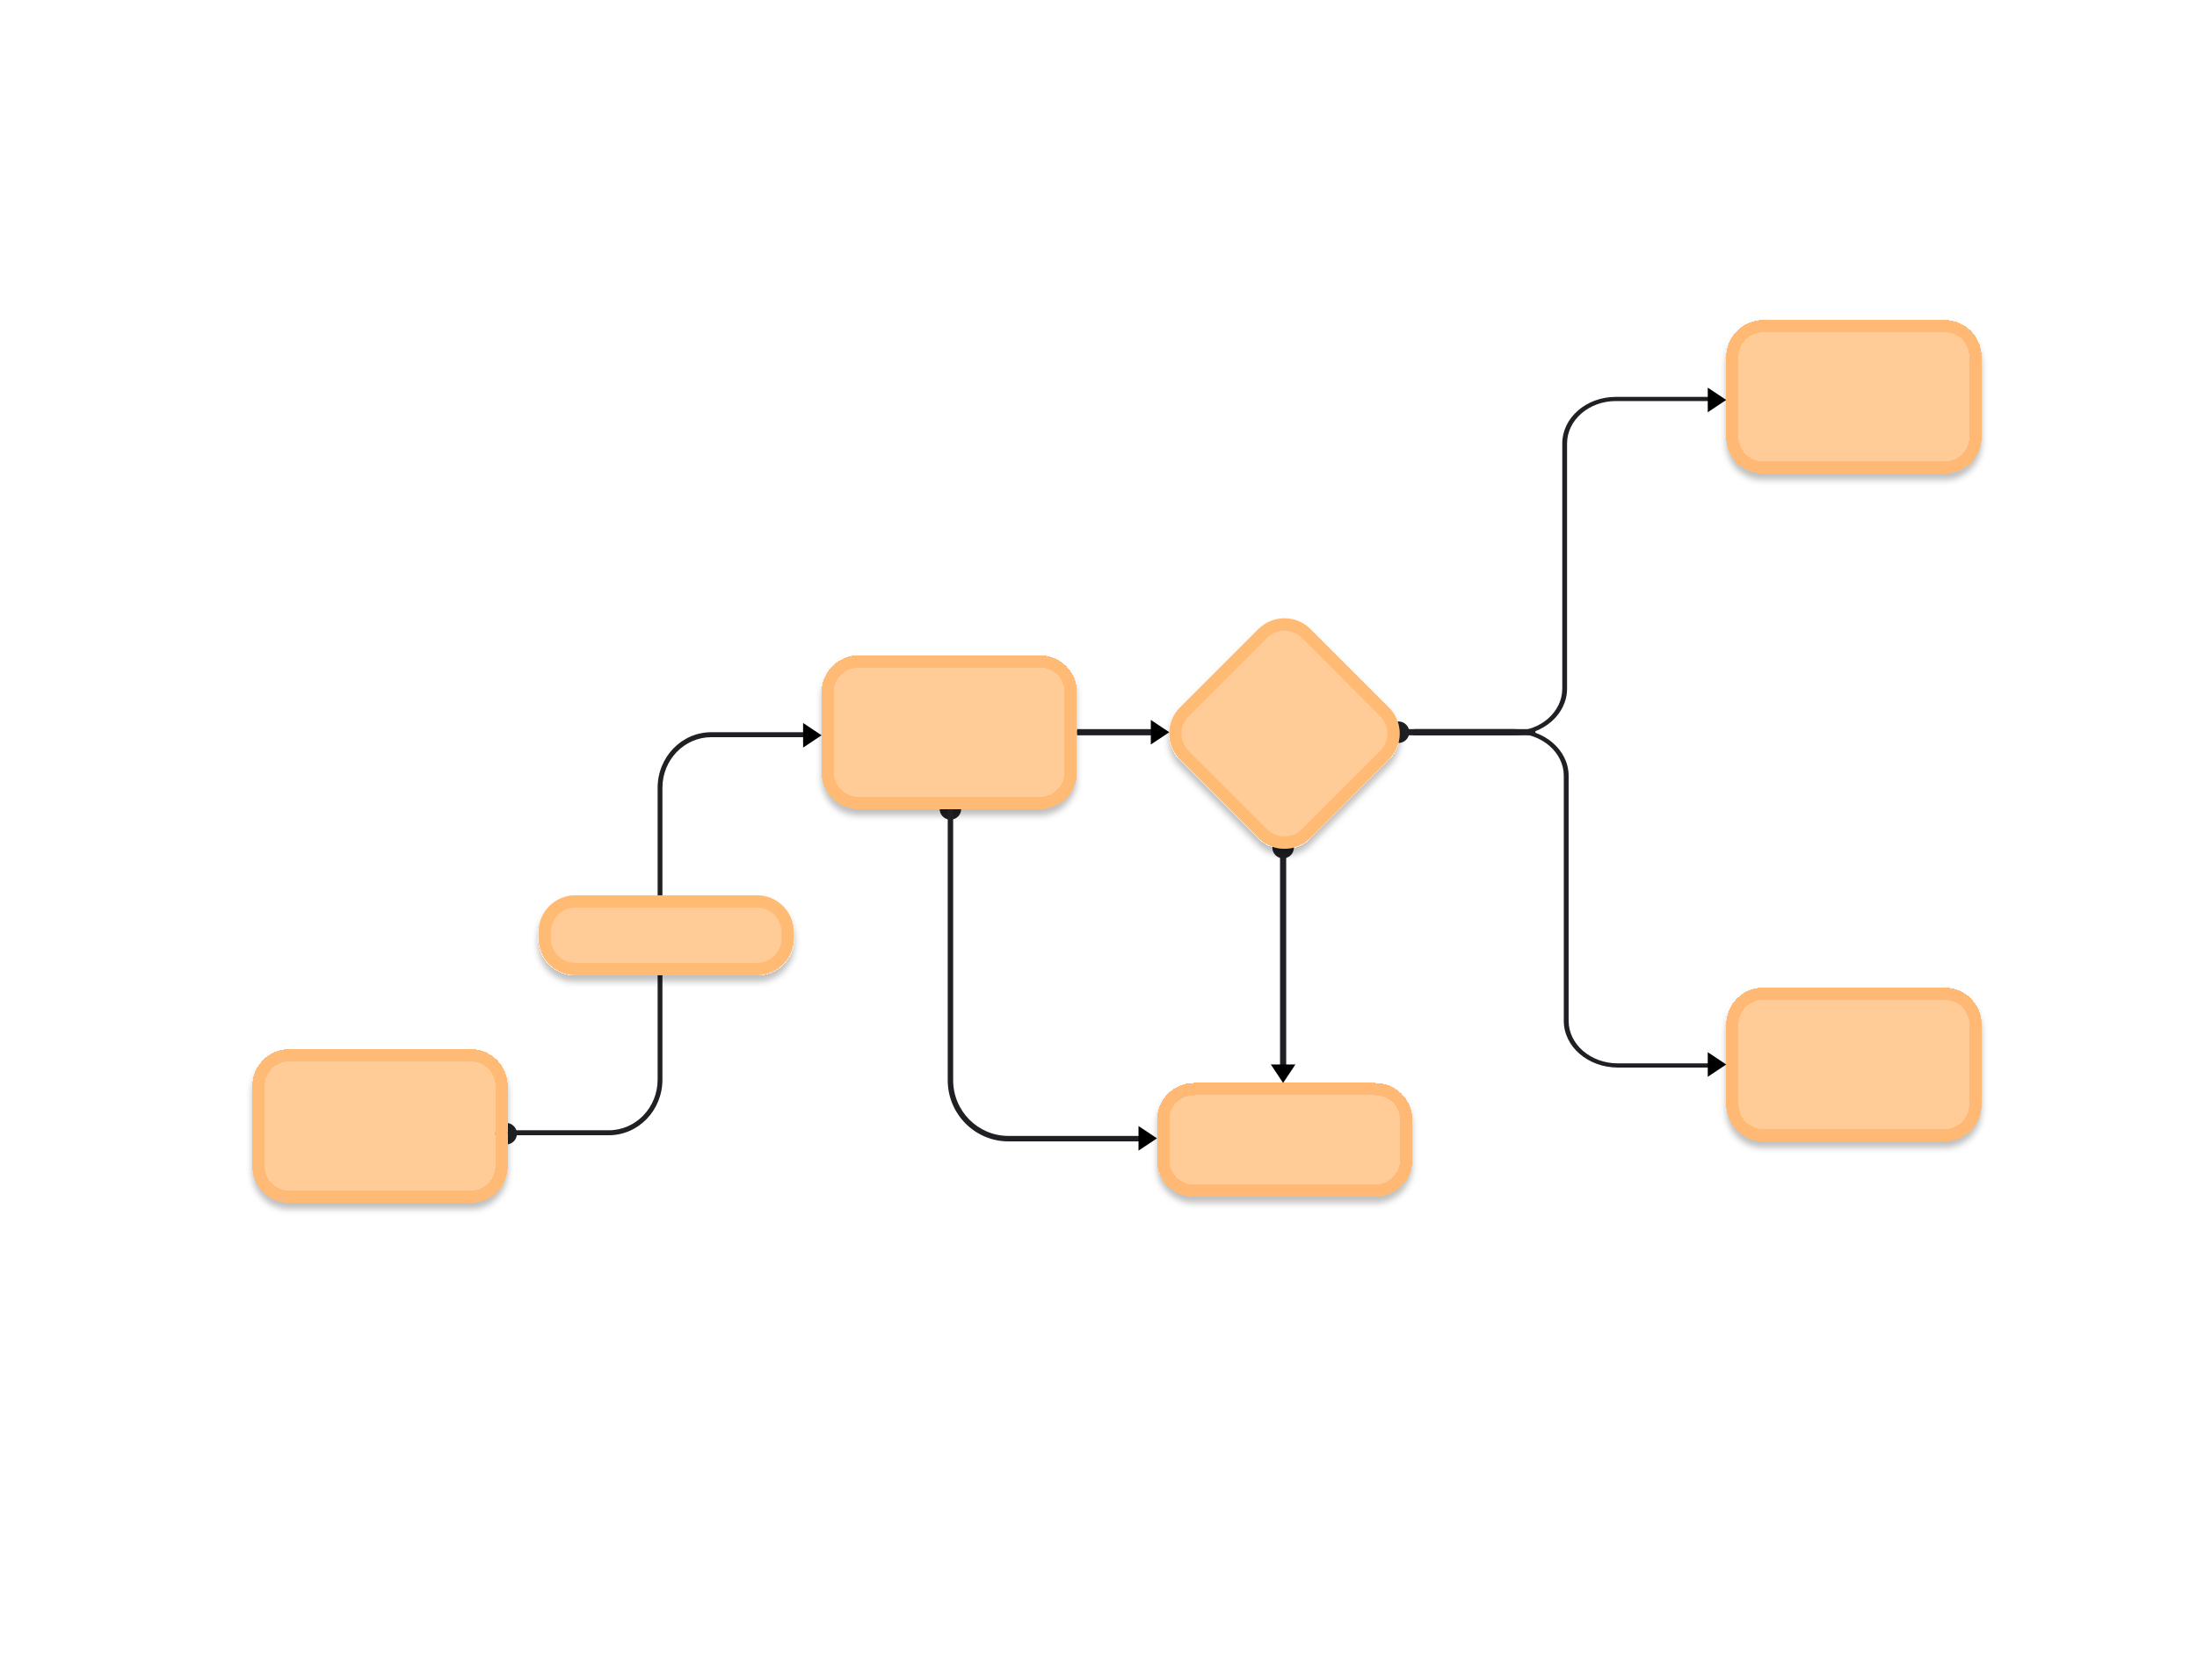
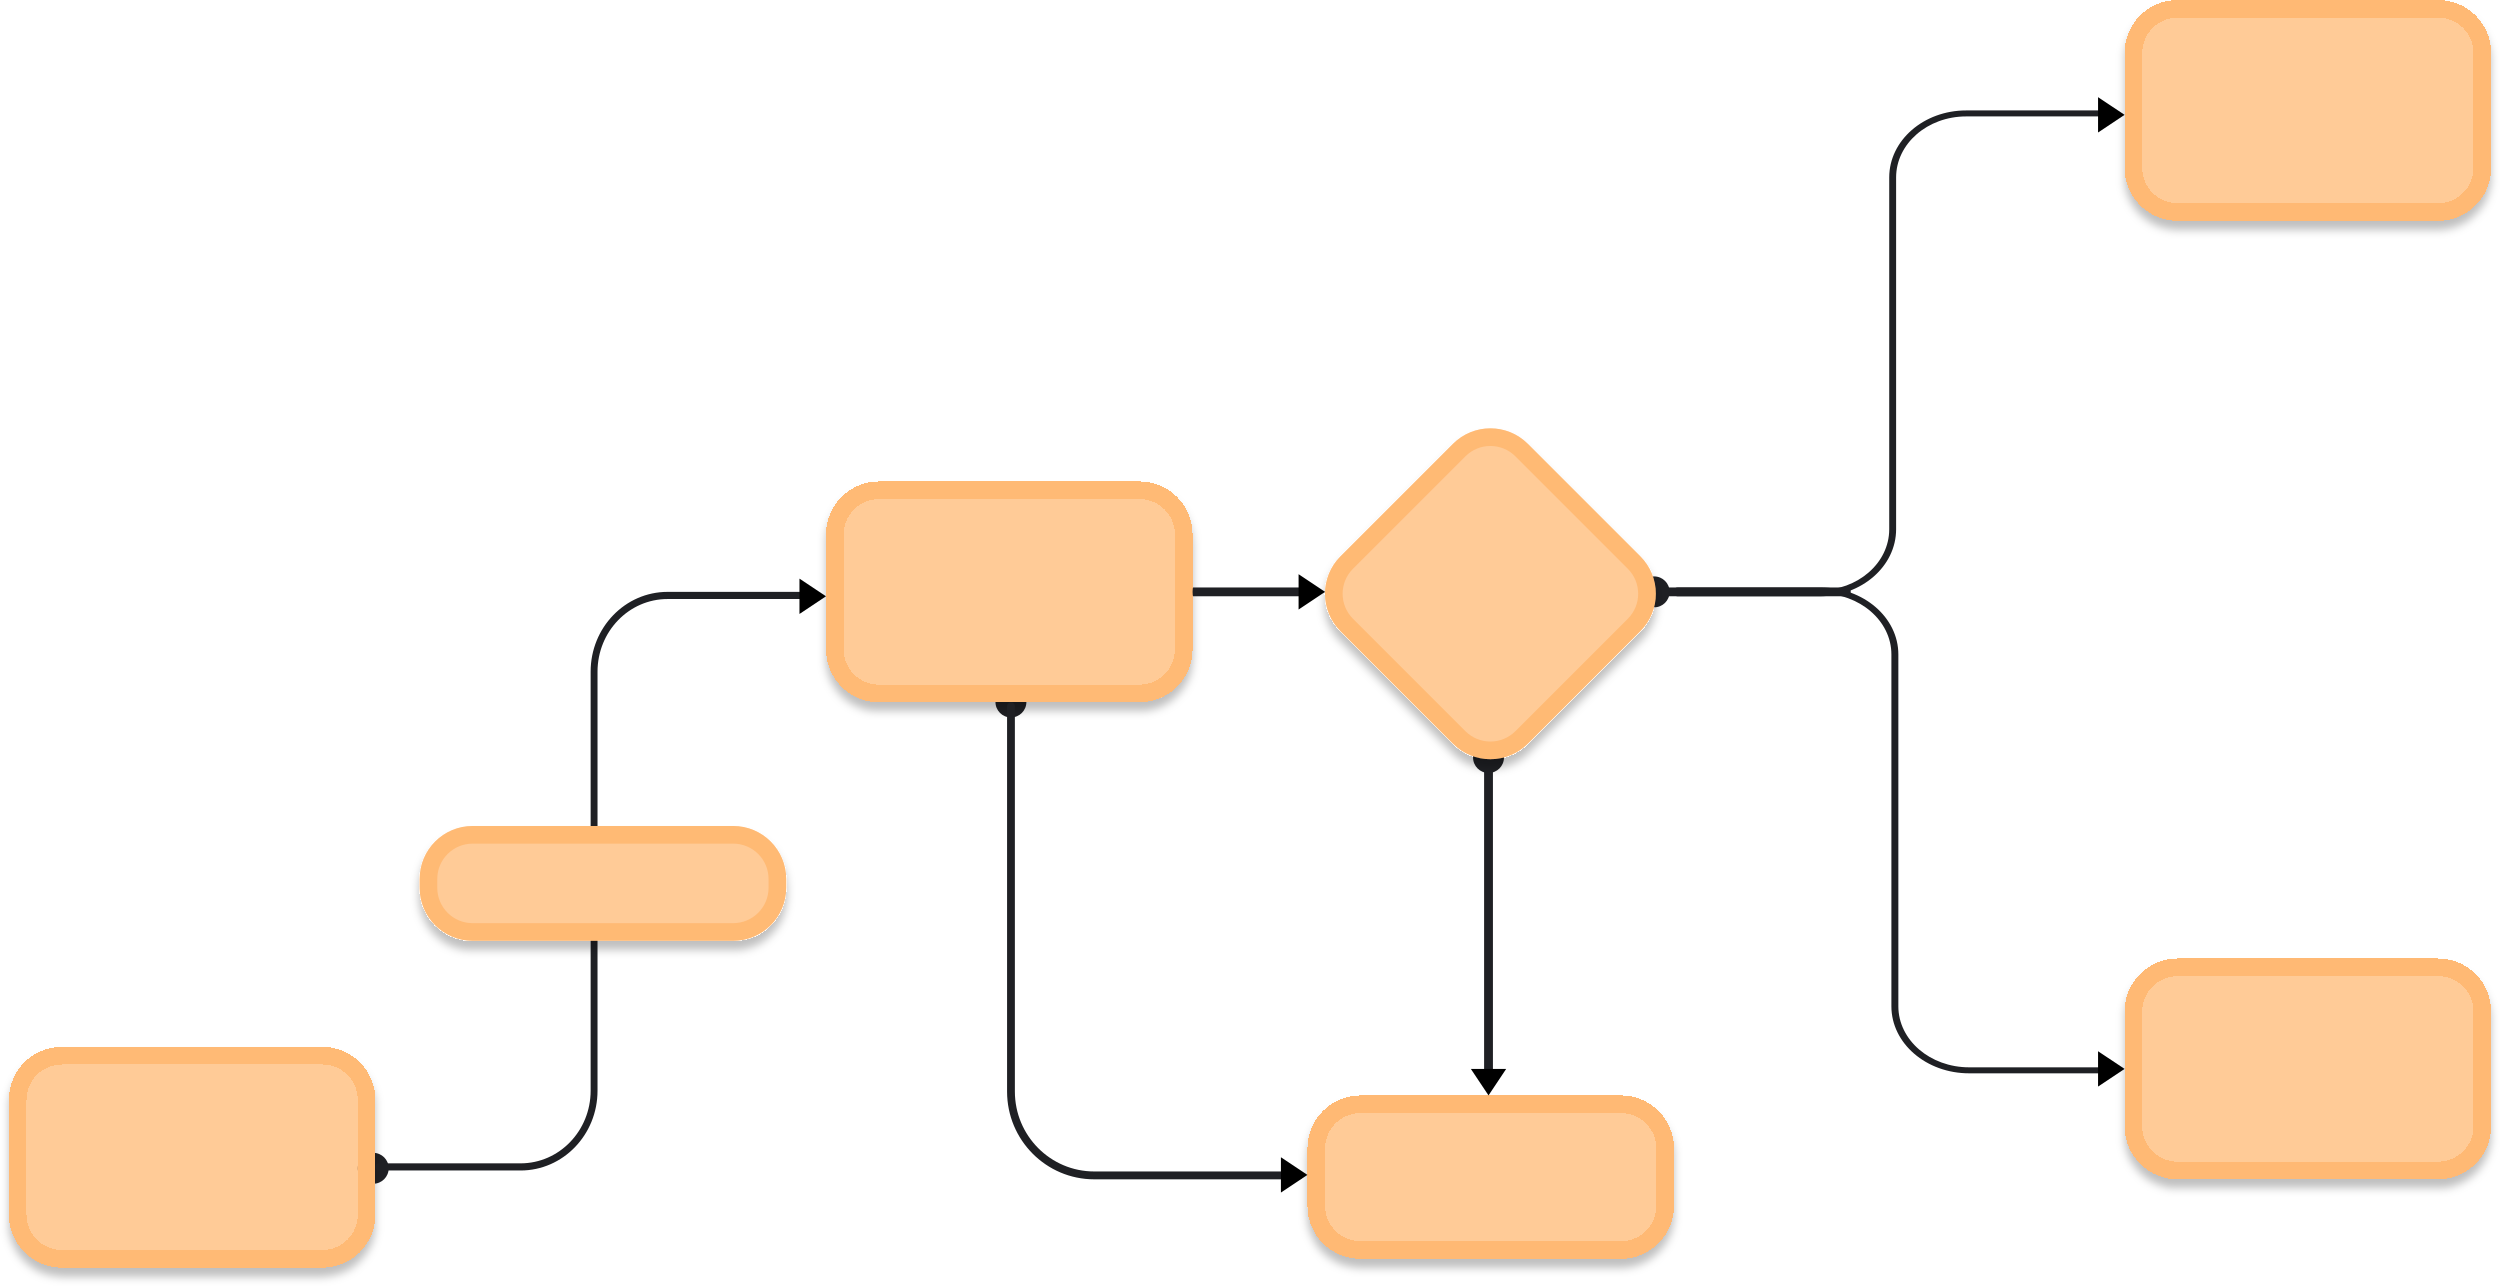
- <svg xmlns="http://www.w3.org/2000/svg" width="714" height="546" viewBox="0 0 714 546" fill="none">
-   <path d="M168 368.5C168 370.433 166.433 372 164.5 372C162.567 372 161 370.433 161 368.5C161 366.567 162.567 365 164.5 365C166.433 365 168 366.567 168 368.5Z" fill="#1F2024" />
-   <path d="M312.374 262.933C312.374 264.866 310.807 266.433 308.874 266.433C306.941 266.433 305.374 264.866 305.374 262.933C305.374 261 306.941 259.433 308.874 259.433C310.807 259.433 312.374 261 312.374 262.933Z" fill="#1F2024" />
-   <path d="M420.5 275.5C420.5 277.433 418.933 279 417 279C415.067 279 413.5 277.433 413.5 275.5C413.5 273.567 415.067 272 417 272C418.933 272 420.5 273.567 420.5 275.5Z" fill="#1F2024" />
-   <path d="M458 238C458 239.933 456.433 241.5 454.5 241.5C452.567 241.5 451 239.933 451 238C451 236.067 452.567 234.5 454.5 234.5C456.433 234.5 458 236.067 458 238Z" fill="#1F2024" />
-   <g filter="url(#filter0_d_14_288)">
-     <rect x="82" y="341" width="83" height="50" rx="12" fill="#FF9933" fill-opacity="0.51" shape-rendering="crispEdges" />
-     <rect x="84" y="343" width="79" height="46" rx="10" stroke="#FFBA75" stroke-width="4" shape-rendering="crispEdges" />
+ <svg xmlns="http://www.w3.org/2000/svg" width="566" height="291" viewBox="0 0 566 291" fill="none">
+   <path d="M88 264.5C88 266.433 86.433 268 84.5 268C82.567 268 81 266.433 81 264.5C81 262.567 82.567 261 84.5 261C86.433 261 88 262.567 88 264.5Z" fill="#1F2024" />
+   <path d="M232.374 158.933C232.374 160.866 230.807 162.433 228.874 162.433C226.941 162.433 225.374 160.866 225.374 158.933C225.374 157 226.941 155.433 228.874 155.433C230.807 155.433 232.374 157 232.374 158.933Z" fill="#1F2024" />
+   <path d="M340.5 171.5C340.5 173.433 338.933 175 337 175C335.067 175 333.5 173.433 333.5 171.5C333.5 169.567 335.067 168 337 168C338.933 168 340.5 169.567 340.5 171.5Z" fill="#1F2024" />
+   <path d="M378 134C378 135.933 376.433 137.5 374.5 137.5C372.567 137.5 371 135.933 371 134C371 132.067 372.567 130.5 374.5 130.5C376.433 130.5 378 132.067 378 134Z" fill="#1F2024" />
+   <g filter="url(#filter0_d_168_80)">
+     <rect x="2" y="237" width="83" height="50" rx="12" fill="#FF9933" fill-opacity="0.51" shape-rendering="crispEdges" />
+     <rect x="4" y="239" width="79" height="46" rx="10" stroke="#FFBA75" stroke-width="4" shape-rendering="crispEdges" />
  </g>
-   <g filter="url(#filter1_d_14_288)">
-     <rect x="267" y="213" width="83" height="50" rx="12" fill="#FF9933" fill-opacity="0.51" shape-rendering="crispEdges" />
-     <rect x="269" y="215" width="79" height="46" rx="10" stroke="#FFBA75" stroke-width="4" shape-rendering="crispEdges" />
+   <g filter="url(#filter1_d_168_80)">
+     <rect x="187" y="109" width="83" height="50" rx="12" fill="#FF9933" fill-opacity="0.51" shape-rendering="crispEdges" />
+     <rect x="189" y="111" width="79" height="46" rx="10" stroke="#FFBA75" stroke-width="4" shape-rendering="crispEdges" />
  </g>
-   <g filter="url(#filter2_d_14_288)">
-     <rect x="561" y="104" width="83" height="50" rx="12" fill="#FF9933" fill-opacity="0.51" shape-rendering="crispEdges" />
-     <rect x="563" y="106" width="79" height="46" rx="10" stroke="#FF9933" stroke-opacity="0.34" stroke-width="4" shape-rendering="crispEdges" />
+   <g filter="url(#filter2_d_168_80)">
+     <rect x="481" width="83" height="50" rx="12" fill="#FF9933" fill-opacity="0.51" shape-rendering="crispEdges" />
+     <rect x="483" y="2" width="79" height="46" rx="10" stroke="#FF9933" stroke-opacity="0.34" stroke-width="4" shape-rendering="crispEdges" />
  </g>
-   <g filter="url(#filter3_d_14_288)">
-     <rect x="561" y="321" width="83" height="50" rx="12" fill="#FF9933" fill-opacity="0.51" shape-rendering="crispEdges" />
-     <rect x="563" y="323" width="79" height="46" rx="10" stroke="#FF9933" stroke-opacity="0.34" stroke-width="4" shape-rendering="crispEdges" />
+   <g filter="url(#filter3_d_168_80)">
+     <rect x="481" y="217" width="83" height="50" rx="12" fill="#FF9933" fill-opacity="0.51" shape-rendering="crispEdges" />
+     <rect x="483" y="219" width="79" height="46" rx="10" stroke="#FF9933" stroke-opacity="0.34" stroke-width="4" shape-rendering="crispEdges" />
  </g>
-   <path fill-rule="evenodd" clip-rule="evenodd" d="M231.148 239.618C222.385 239.618 215.28 246.981 215.28 256.063V350.937C215.28 360.913 207.477 369 197.852 369H165.78C165.349 369 165 368.638 165 368.191C165 367.745 165.349 367.382 165.78 367.382H197.852C206.615 367.382 213.72 360.019 213.72 350.937V256.063C213.72 246.087 221.523 238 231.148 238H263.22C263.651 238 264 238.362 264 238.809C264 239.255 263.651 239.618 263.22 239.618H231.148Z" fill="#1F2024" />
-   <g filter="url(#filter4_d_14_288)">
-     <rect x="175" y="291" width="83" height="26" rx="12" fill="#FFCB97" />
-     <rect x="177" y="293" width="79" height="22" rx="10" stroke="#FF9933" stroke-opacity="0.34" stroke-width="4" />
+   <path fill-rule="evenodd" clip-rule="evenodd" d="M151.148 135.618C142.385 135.618 135.28 142.981 135.28 152.063V246.937C135.28 256.913 127.477 265 117.852 265H85.78C85.349 265 85 264.638 85 264.191C85 263.745 85.349 263.382 85.78 263.382H117.852C126.615 263.382 133.72 256.019 133.72 246.937V152.063C133.72 142.087 141.523 134 151.148 134H183.22C183.651 134 184 134.362 184 134.809C184 135.255 183.651 135.618 183.22 135.618H151.148Z" fill="#1F2024" />
+   <g filter="url(#filter4_d_168_80)">
+     <rect x="95" y="187" width="83" height="26" rx="12" fill="#FFCB97" />
+     <rect x="97" y="189" width="79" height="22" rx="10" stroke="#FF9933" stroke-opacity="0.34" stroke-width="4" />
  </g>
-   <path fill-rule="evenodd" clip-rule="evenodd" d="M308.884 263C308.396 263 308 263.399 308 263.89L308 351.12C308 362.099 316.839 371 327.743 371L374.116 371C374.604 371 375 370.601 375 370.11C375 369.618 374.604 369.22 374.116 369.22L327.743 369.22C317.816 369.22 309.768 361.116 309.768 351.12L309.768 263.89C309.768 263.399 309.372 263 308.884 263Z" fill="#1F2024" />
-   <g filter="url(#filter5_d_14_288)">
-     <rect x="376" y="352" width="83" height="37" rx="12" fill="#FF9933" fill-opacity="0.51" shape-rendering="crispEdges" />
-     <rect x="378" y="354" width="79" height="33" rx="10" stroke="#FF9933" stroke-opacity="0.34" stroke-width="4" shape-rendering="crispEdges" />
+   <path fill-rule="evenodd" clip-rule="evenodd" d="M228.884 159C228.396 159 228 159.399 228 159.89L228 247.12C228 258.099 236.839 267 247.743 267L294.116 267C294.604 267 295 266.601 295 266.11C295 265.618 294.604 265.22 294.116 265.22L247.743 265.22C237.816 265.22 229.768 257.116 229.768 247.12L229.768 159.89C229.768 159.399 229.372 159 228.884 159Z" fill="#1F2024" />
+   <g filter="url(#filter5_d_168_80)">
+     <rect x="296" y="248" width="83" height="37" rx="12" fill="#FF9933" fill-opacity="0.51" shape-rendering="crispEdges" />
+     <rect x="298" y="250" width="79" height="33" rx="10" stroke="#FF9933" stroke-opacity="0.34" stroke-width="4" shape-rendering="crispEdges" />
  </g>
-   <path fill-rule="evenodd" clip-rule="evenodd" d="M350 238C350 237.448 350.057 237 350.128 237L375.872 237C375.943 237 376 237.448 376 238C376 238.552 375.943 239 375.872 239L350.128 239C350.057 239 350 238.552 350 238Z" fill="#1F2024" />
-   <path fill-rule="evenodd" clip-rule="evenodd" d="M457 238C457 237.448 457.092 237 457.206 237L498.794 237C498.908 237 499 237.448 499 238C499 238.552 498.908 239 498.794 239L457.206 239C457.092 239 457 238.552 457 238Z" fill="#1F2024" />
-   <path fill-rule="evenodd" clip-rule="evenodd" d="M417 349C416.448 349 416 348.84 416 348.642V276.358C416 276.16 416.448 276 417 276C417.552 276 418 276.16 418 276.358V348.642C418 348.84 417.552 349 417 349Z" fill="#1F2024" />
-   <path fill-rule="evenodd" clip-rule="evenodd" d="M525.817 345.642C516.964 345.642 509.788 339.459 509.788 331.832V252.168C509.788 243.791 501.906 237 492.183 237H459.788C459.353 237 459 237.304 459 237.679C459 238.054 459.353 238.358 459.788 238.358H492.183C501.036 238.358 508.212 244.541 508.212 252.168V331.832C508.212 340.209 516.094 347 525.817 347H558.212C558.647 347 559 346.696 559 346.321C559 345.946 558.647 345.642 558.212 345.642H525.817Z" fill="#1F2024" />
-   <path fill-rule="evenodd" clip-rule="evenodd" d="M525.148 130.358C516.385 130.358 509.28 136.541 509.28 144.168V223.832C509.28 232.209 501.477 239 491.852 239H459.78C459.349 239 459 238.696 459 238.321C459 237.946 459.349 237.642 459.78 237.642H491.852C500.615 237.642 507.72 231.459 507.72 223.832V144.168C507.72 135.791 515.523 129 525.148 129H557.22C557.651 129 558 129.304 558 129.679C558 130.054 557.651 130.358 557.22 130.358H525.148Z" fill="#1F2024" />
-   <g filter="url(#filter6_d_14_288)">
-     <rect x="375" y="238.426" width="60" height="60" rx="12" transform="rotate(-45 375 238.426)" fill="#FFCB97" />
-     <rect x="377.828" y="238.426" width="56" height="56" rx="10" transform="rotate(-45 377.828 238.426)" stroke="#FF9933" stroke-opacity="0.34" stroke-width="4" />
+   <path fill-rule="evenodd" clip-rule="evenodd" d="M270 134C270 133.448 270.057 133 270.128 133L295.872 133C295.943 133 296 133.448 296 134C296 134.552 295.943 135 295.872 135L270.128 135C270.057 135 270 134.552 270 134Z" fill="#1F2024" />
+   <path fill-rule="evenodd" clip-rule="evenodd" d="M377 134C377 133.448 377.092 133 377.206 133L418.794 133C418.908 133 419 133.448 419 134C419 134.552 418.908 135 418.794 135L377.206 135C377.092 135 377 134.552 377 134Z" fill="#1F2024" />
+   <path fill-rule="evenodd" clip-rule="evenodd" d="M337 245C336.448 245 336 244.84 336 244.642V172.358C336 172.16 336.448 172 337 172C337.552 172 338 172.16 338 172.358V244.642C338 244.84 337.552 245 337 245Z" fill="#1F2024" />
+   <path fill-rule="evenodd" clip-rule="evenodd" d="M445.817 241.642C436.964 241.642 429.788 235.459 429.788 227.832V148.168C429.788 139.791 421.906 133 412.183 133H379.788C379.353 133 379 133.304 379 133.679C379 134.054 379.353 134.358 379.788 134.358H412.183C421.036 134.358 428.212 140.541 428.212 148.168V227.832C428.212 236.209 436.094 243 445.817 243H478.212C478.647 243 479 242.696 479 242.321C479 241.946 478.647 241.642 478.212 241.642H445.817Z" fill="#1F2024" />
+   <path fill-rule="evenodd" clip-rule="evenodd" d="M445.148 26.358C436.385 26.358 429.28 32.541 429.28 40.167V119.832C429.28 128.209 421.477 135 411.852 135H379.78C379.349 135 379 134.696 379 134.321C379 133.946 379.349 133.642 379.78 133.642H411.852C420.615 133.642 427.72 127.459 427.72 119.832V40.167C427.72 31.791 435.523 25 445.148 25H477.22C477.651 25 478 25.304 478 25.679C478 26.054 477.651 26.358 477.22 26.358H445.148Z" fill="#1F2024" />
+   <g filter="url(#filter6_d_168_80)">
+     <rect x="295" y="134.426" width="60" height="60" rx="12" transform="rotate(-45 295 134.426)" fill="#FFCB97" />
+     <rect x="297.828" y="134.426" width="56" height="56" rx="10" transform="rotate(-45 297.828 134.426)" stroke="#FF9933" stroke-opacity="0.34" stroke-width="4" />
  </g>
-   <path d="M261 235V243L267 239L261 235Z" fill="black" />
-   <path d="M374 234V242L380 238L374 234Z" fill="black" />
-   <path d="M421 346H413L417 352L421 346Z" fill="black" />
-   <path d="M555 342V350L561 346L555 342Z" fill="black" />
-   <path d="M370 366V374L376 370L370 366Z" fill="black" />
-   <path d="M555 126V134L561 130L555 126Z" fill="black" />
+   <path d="M181 131V139L187 135L181 131Z" fill="black" />
+   <path d="M294 130V138L300 134L294 130Z" fill="black" />
+   <path d="M341 242H333L337 248L341 242Z" fill="black" />
+   <path d="M475 238V246L481 242L475 238Z" fill="black" />
+   <path d="M290 262V270L296 266L290 262Z" fill="black" />
+   <path d="M475 22V30L481 26L475 22Z" fill="black" />
  <defs>
-     <filter id="filter0_d_14_288" x="80" y="341" width="87" height="54" filterUnits="userSpaceOnUse" color-interpolation-filters="sRGB">
+     <filter id="filter0_d_168_80" x="0" y="237" width="87" height="54" filterUnits="userSpaceOnUse" color-interpolation-filters="sRGB">
      <feFlood flood-opacity="0" result="BackgroundImageFix" />
      <feColorMatrix in="SourceAlpha" type="matrix" values="0 0 0 0 0 0 0 0 0 0 0 0 0 0 0 0 0 0 127 0" result="hardAlpha" />
      <feOffset dy="2" />
      <feGaussianBlur stdDeviation="1" />
      <feComposite in2="hardAlpha" operator="out" />
      <feColorMatrix type="matrix" values="0 0 0 0 0 0 0 0 0 0 0 0 0 0 0 0 0 0 0.25 0" />
-       <feBlend mode="normal" in2="BackgroundImageFix" result="effect1_dropShadow_14_288" />
-       <feBlend mode="normal" in="SourceGraphic" in2="effect1_dropShadow_14_288" result="shape" />
+       <feBlend mode="normal" in2="BackgroundImageFix" result="effect1_dropShadow_168_80" />
+       <feBlend mode="normal" in="SourceGraphic" in2="effect1_dropShadow_168_80" result="shape" />
    </filter>
-     <filter id="filter1_d_14_288" x="265" y="213" width="87" height="54" filterUnits="userSpaceOnUse" color-interpolation-filters="sRGB">
+     <filter id="filter1_d_168_80" x="185" y="109" width="87" height="54" filterUnits="userSpaceOnUse" color-interpolation-filters="sRGB">
      <feFlood flood-opacity="0" result="BackgroundImageFix" />
      <feColorMatrix in="SourceAlpha" type="matrix" values="0 0 0 0 0 0 0 0 0 0 0 0 0 0 0 0 0 0 127 0" result="hardAlpha" />
      <feOffset dy="2" />
      <feGaussianBlur stdDeviation="1" />
      <feComposite in2="hardAlpha" operator="out" />
      <feColorMatrix type="matrix" values="0 0 0 0 0 0 0 0 0 0 0 0 0 0 0 0 0 0 0.25 0" />
-       <feBlend mode="normal" in2="BackgroundImageFix" result="effect1_dropShadow_14_288" />
-       <feBlend mode="normal" in="SourceGraphic" in2="effect1_dropShadow_14_288" result="shape" />
+       <feBlend mode="normal" in2="BackgroundImageFix" result="effect1_dropShadow_168_80" />
+       <feBlend mode="normal" in="SourceGraphic" in2="effect1_dropShadow_168_80" result="shape" />
    </filter>
-     <filter id="filter2_d_14_288" x="559" y="104" width="87" height="54" filterUnits="userSpaceOnUse" color-interpolation-filters="sRGB">
+     <filter id="filter2_d_168_80" x="479" y="0" width="87" height="54" filterUnits="userSpaceOnUse" color-interpolation-filters="sRGB">
      <feFlood flood-opacity="0" result="BackgroundImageFix" />
      <feColorMatrix in="SourceAlpha" type="matrix" values="0 0 0 0 0 0 0 0 0 0 0 0 0 0 0 0 0 0 127 0" result="hardAlpha" />
      <feOffset dy="2" />
      <feGaussianBlur stdDeviation="1" />
      <feComposite in2="hardAlpha" operator="out" />
      <feColorMatrix type="matrix" values="0 0 0 0 0 0 0 0 0 0 0 0 0 0 0 0 0 0 0.25 0" />
-       <feBlend mode="normal" in2="BackgroundImageFix" result="effect1_dropShadow_14_288" />
-       <feBlend mode="normal" in="SourceGraphic" in2="effect1_dropShadow_14_288" result="shape" />
+       <feBlend mode="normal" in2="BackgroundImageFix" result="effect1_dropShadow_168_80" />
+       <feBlend mode="normal" in="SourceGraphic" in2="effect1_dropShadow_168_80" result="shape" />
    </filter>
-     <filter id="filter3_d_14_288" x="559" y="321" width="87" height="54" filterUnits="userSpaceOnUse" color-interpolation-filters="sRGB">
+     <filter id="filter3_d_168_80" x="479" y="217" width="87" height="54" filterUnits="userSpaceOnUse" color-interpolation-filters="sRGB">
      <feFlood flood-opacity="0" result="BackgroundImageFix" />
      <feColorMatrix in="SourceAlpha" type="matrix" values="0 0 0 0 0 0 0 0 0 0 0 0 0 0 0 0 0 0 127 0" result="hardAlpha" />
      <feOffset dy="2" />
      <feGaussianBlur stdDeviation="1" />
      <feComposite in2="hardAlpha" operator="out" />
      <feColorMatrix type="matrix" values="0 0 0 0 0 0 0 0 0 0 0 0 0 0 0 0 0 0 0.25 0" />
-       <feBlend mode="normal" in2="BackgroundImageFix" result="effect1_dropShadow_14_288" />
-       <feBlend mode="normal" in="SourceGraphic" in2="effect1_dropShadow_14_288" result="shape" />
+       <feBlend mode="normal" in2="BackgroundImageFix" result="effect1_dropShadow_168_80" />
+       <feBlend mode="normal" in="SourceGraphic" in2="effect1_dropShadow_168_80" result="shape" />
    </filter>
-     <filter id="filter4_d_14_288" x="173" y="291" width="87" height="30" filterUnits="userSpaceOnUse" color-interpolation-filters="sRGB">
+     <filter id="filter4_d_168_80" x="93" y="187" width="87" height="30" filterUnits="userSpaceOnUse" color-interpolation-filters="sRGB">
      <feFlood flood-opacity="0" result="BackgroundImageFix" />
      <feColorMatrix in="SourceAlpha" type="matrix" values="0 0 0 0 0 0 0 0 0 0 0 0 0 0 0 0 0 0 127 0" result="hardAlpha" />
      <feOffset dy="2" />
      <feGaussianBlur stdDeviation="1" />
      <feComposite in2="hardAlpha" operator="out" />
      <feColorMatrix type="matrix" values="0 0 0 0 0 0 0 0 0 0 0 0 0 0 0 0 0 0 0.25 0" />
-       <feBlend mode="normal" in2="BackgroundImageFix" result="effect1_dropShadow_14_288" />
-       <feBlend mode="normal" in="SourceGraphic" in2="effect1_dropShadow_14_288" result="shape" />
+       <feBlend mode="normal" in2="BackgroundImageFix" result="effect1_dropShadow_168_80" />
+       <feBlend mode="normal" in="SourceGraphic" in2="effect1_dropShadow_168_80" result="shape" />
    </filter>
-     <filter id="filter5_d_14_288" x="374" y="352" width="87" height="41" filterUnits="userSpaceOnUse" color-interpolation-filters="sRGB">
+     <filter id="filter5_d_168_80" x="294" y="248" width="87" height="41" filterUnits="userSpaceOnUse" color-interpolation-filters="sRGB">
      <feFlood flood-opacity="0" result="BackgroundImageFix" />
      <feColorMatrix in="SourceAlpha" type="matrix" values="0 0 0 0 0 0 0 0 0 0 0 0 0 0 0 0 0 0 127 0" result="hardAlpha" />
      <feOffset dy="2" />
      <feGaussianBlur stdDeviation="1" />
      <feComposite in2="hardAlpha" operator="out" />
      <feColorMatrix type="matrix" values="0 0 0 0 0 0 0 0 0 0 0 0 0 0 0 0 0 0 0.25 0" />
-       <feBlend mode="normal" in2="BackgroundImageFix" result="effect1_dropShadow_14_288" />
-       <feBlend mode="normal" in="SourceGraphic" in2="effect1_dropShadow_14_288" result="shape" />
+       <feBlend mode="normal" in2="BackgroundImageFix" result="effect1_dropShadow_168_80" />
+       <feBlend mode="normal" in="SourceGraphic" in2="effect1_dropShadow_168_80" result="shape" />
    </filter>
-     <filter id="filter6_d_14_288" x="377.971" y="200.971" width="78.912" height="78.912" filterUnits="userSpaceOnUse" color-interpolation-filters="sRGB">
+     <filter id="filter6_d_168_80" x="297.971" y="96.971" width="78.912" height="78.912" filterUnits="userSpaceOnUse" color-interpolation-filters="sRGB">
      <feFlood flood-opacity="0" result="BackgroundImageFix" />
      <feColorMatrix in="SourceAlpha" type="matrix" values="0 0 0 0 0 0 0 0 0 0 0 0 0 0 0 0 0 0 127 0" result="hardAlpha" />
      <feOffset dy="2" />
      <feGaussianBlur stdDeviation="1" />
      <feComposite in2="hardAlpha" operator="out" />
      <feColorMatrix type="matrix" values="0 0 0 0 0 0 0 0 0 0 0 0 0 0 0 0 0 0 0.25 0" />
-       <feBlend mode="normal" in2="BackgroundImageFix" result="effect1_dropShadow_14_288" />
-       <feBlend mode="normal" in="SourceGraphic" in2="effect1_dropShadow_14_288" result="shape" />
+       <feBlend mode="normal" in2="BackgroundImageFix" result="effect1_dropShadow_168_80" />
+       <feBlend mode="normal" in="SourceGraphic" in2="effect1_dropShadow_168_80" result="shape" />
    </filter>
  </defs>
</svg>
